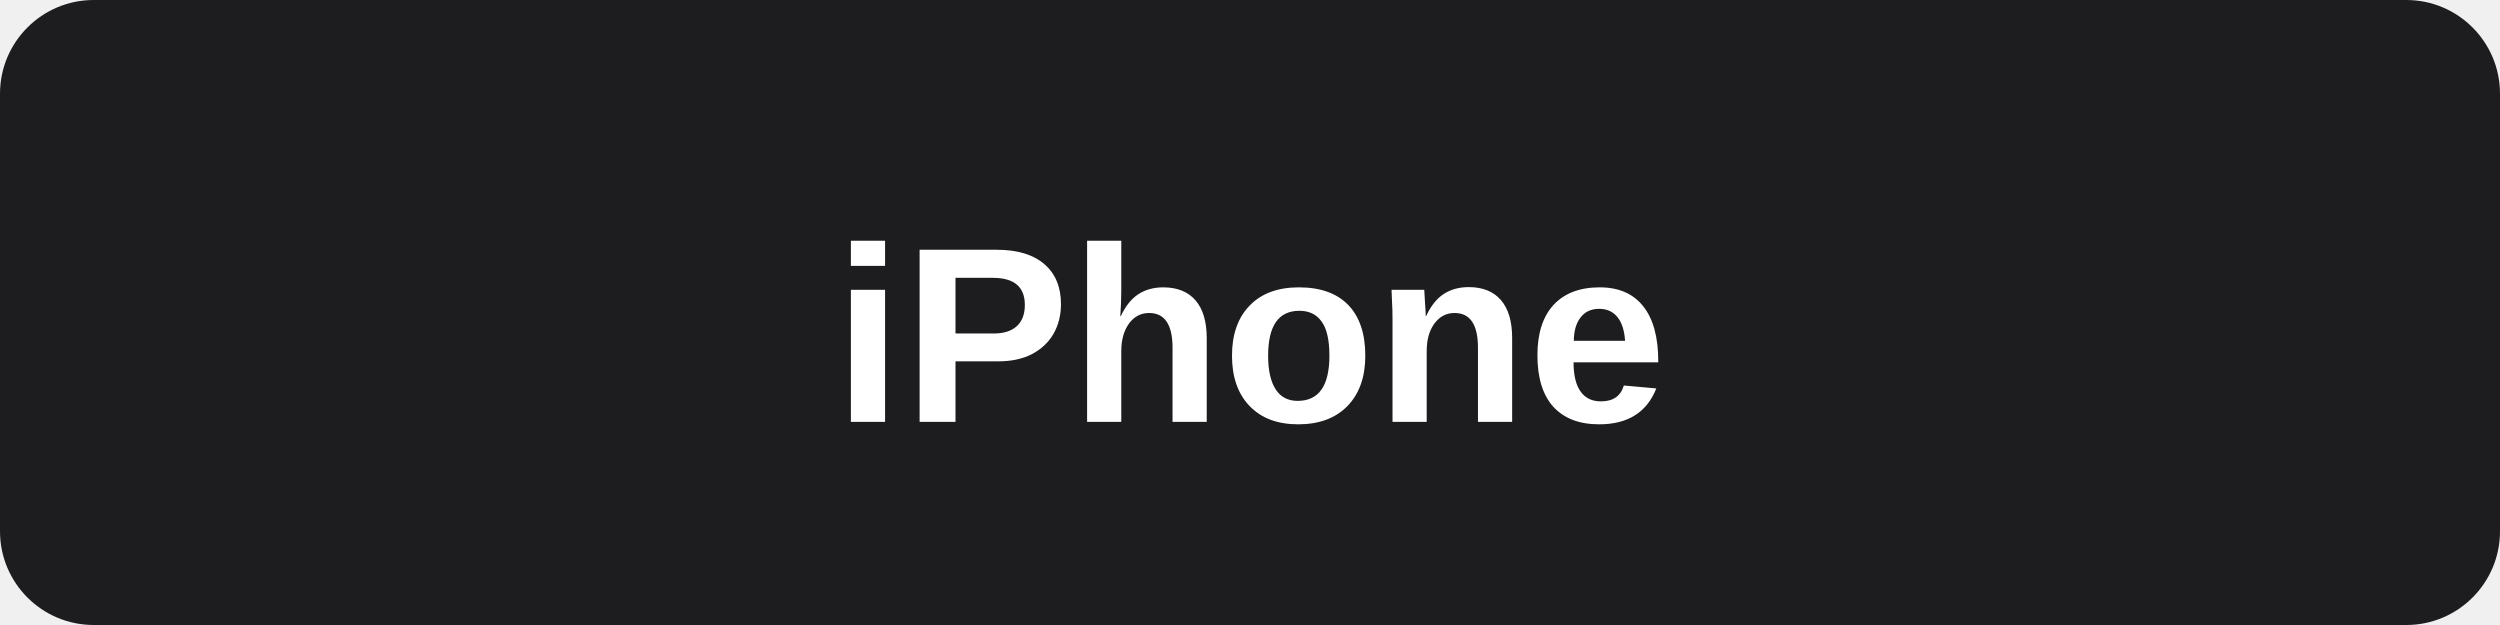
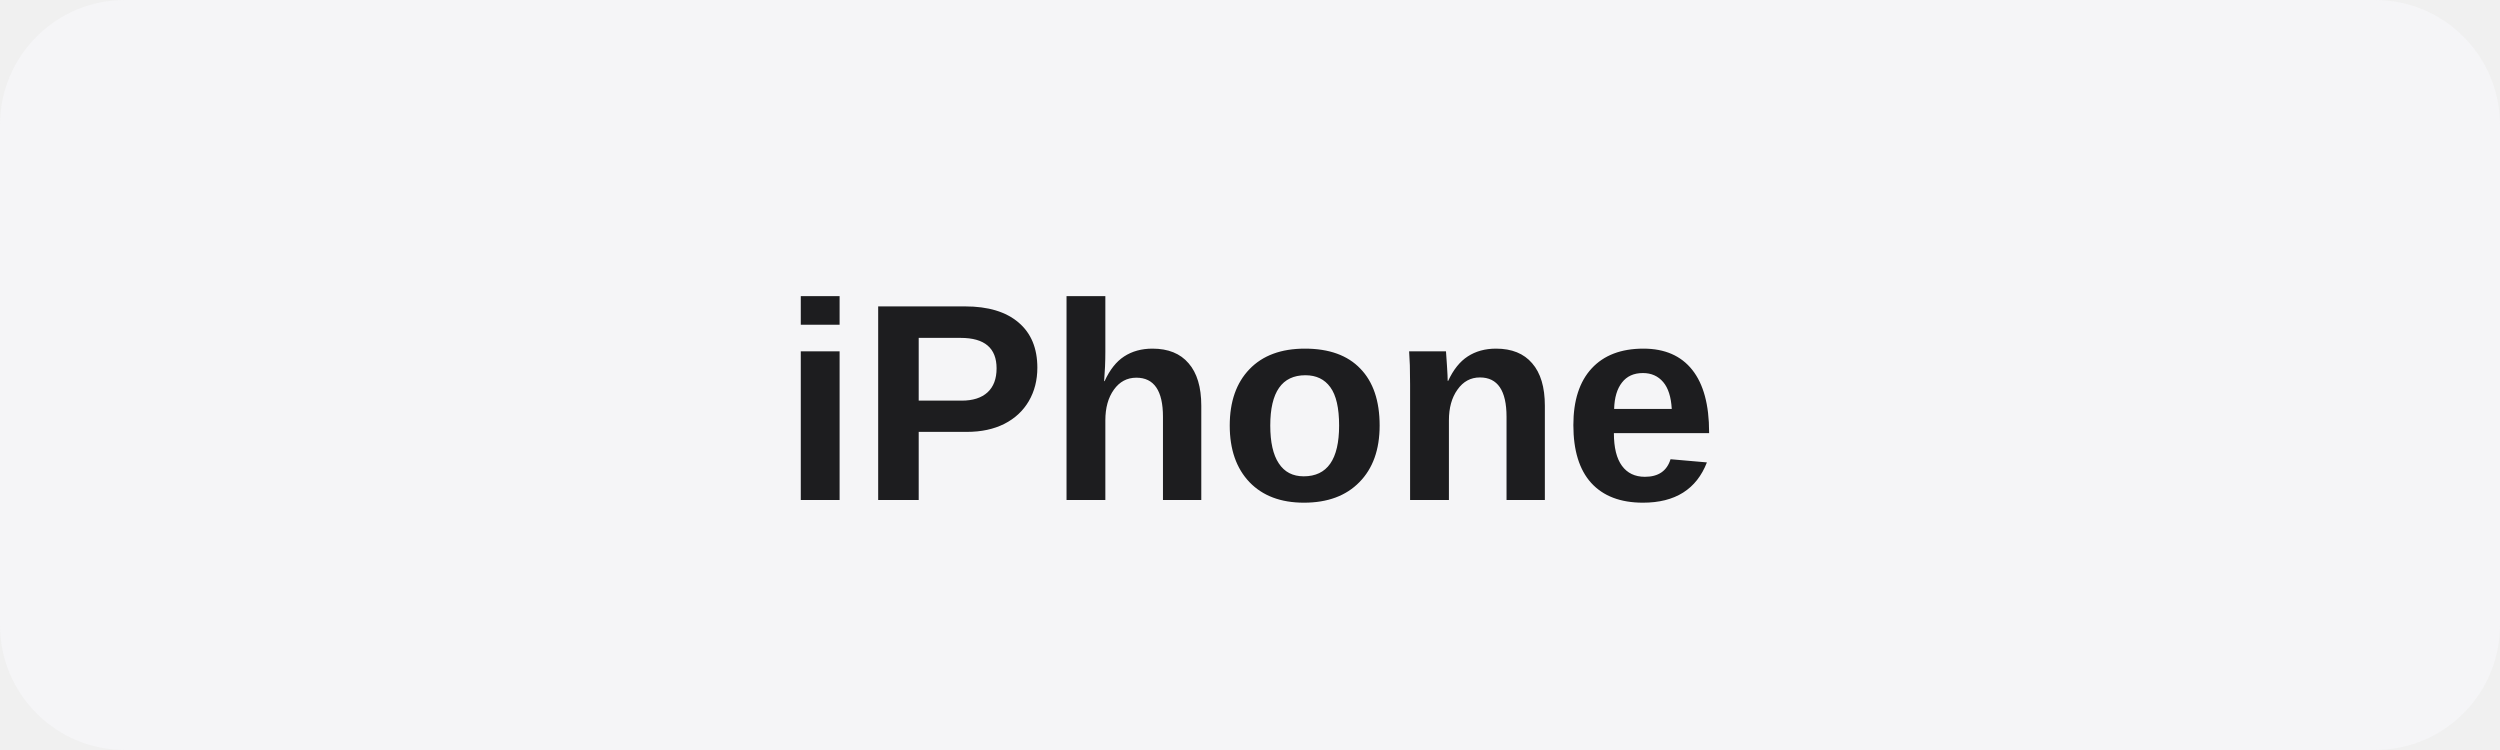
- <svg xmlns="http://www.w3.org/2000/svg" viewBox="0 0 160 40" role="img" aria-label="iPhone">
-   <rect width="160" height="40" rx="6" fill="#1d1d1f" />
-   <text x="80" y="27" text-anchor="middle" font-family="Helvetica Neue, Arial, sans-serif" font-size="16" font-weight="600" fill="#FFFFFF">iPhone</text>
+ <svg xmlns="http://www.w3.org/2000/svg" viewBox="0 0 160 48" role="img" aria-label="iPhone">
+   <rect width="160" height="48" rx="8" fill="#F5F5F7" />
+   <text x="80" y="32" text-anchor="middle" font-family="Helvetica Neue, Arial, sans-serif" font-size="18" font-weight="700" fill="#1d1d1f">iPhone</text>
</svg>
